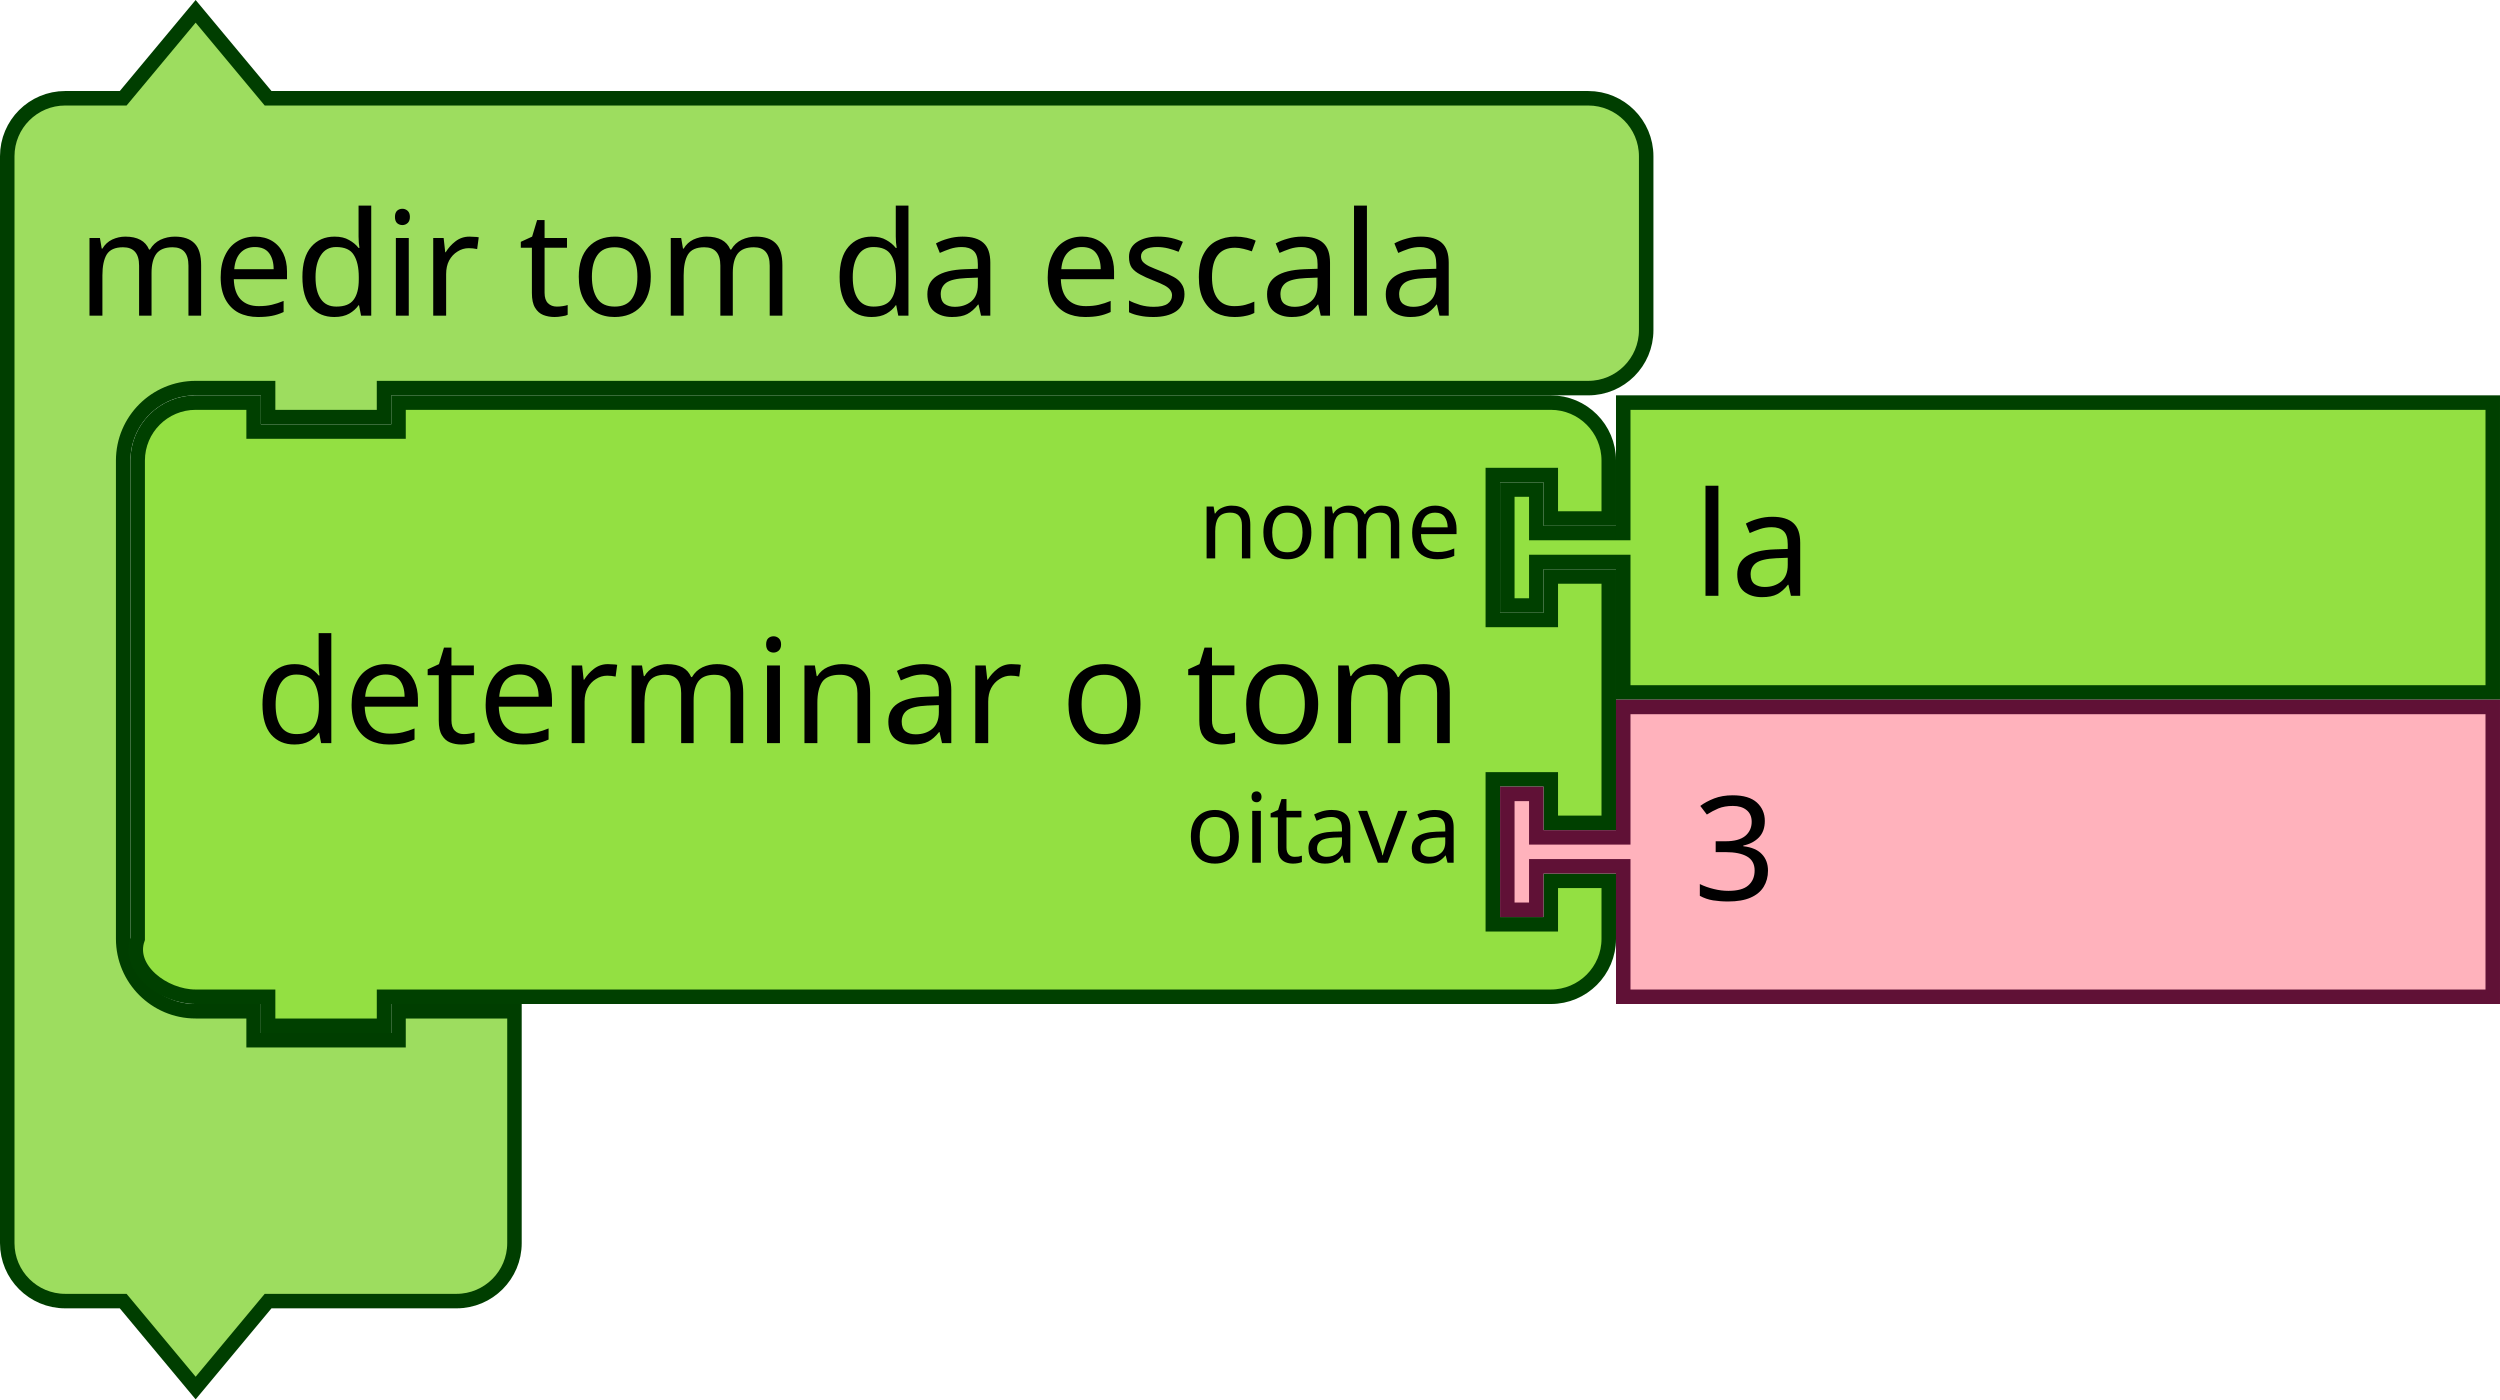
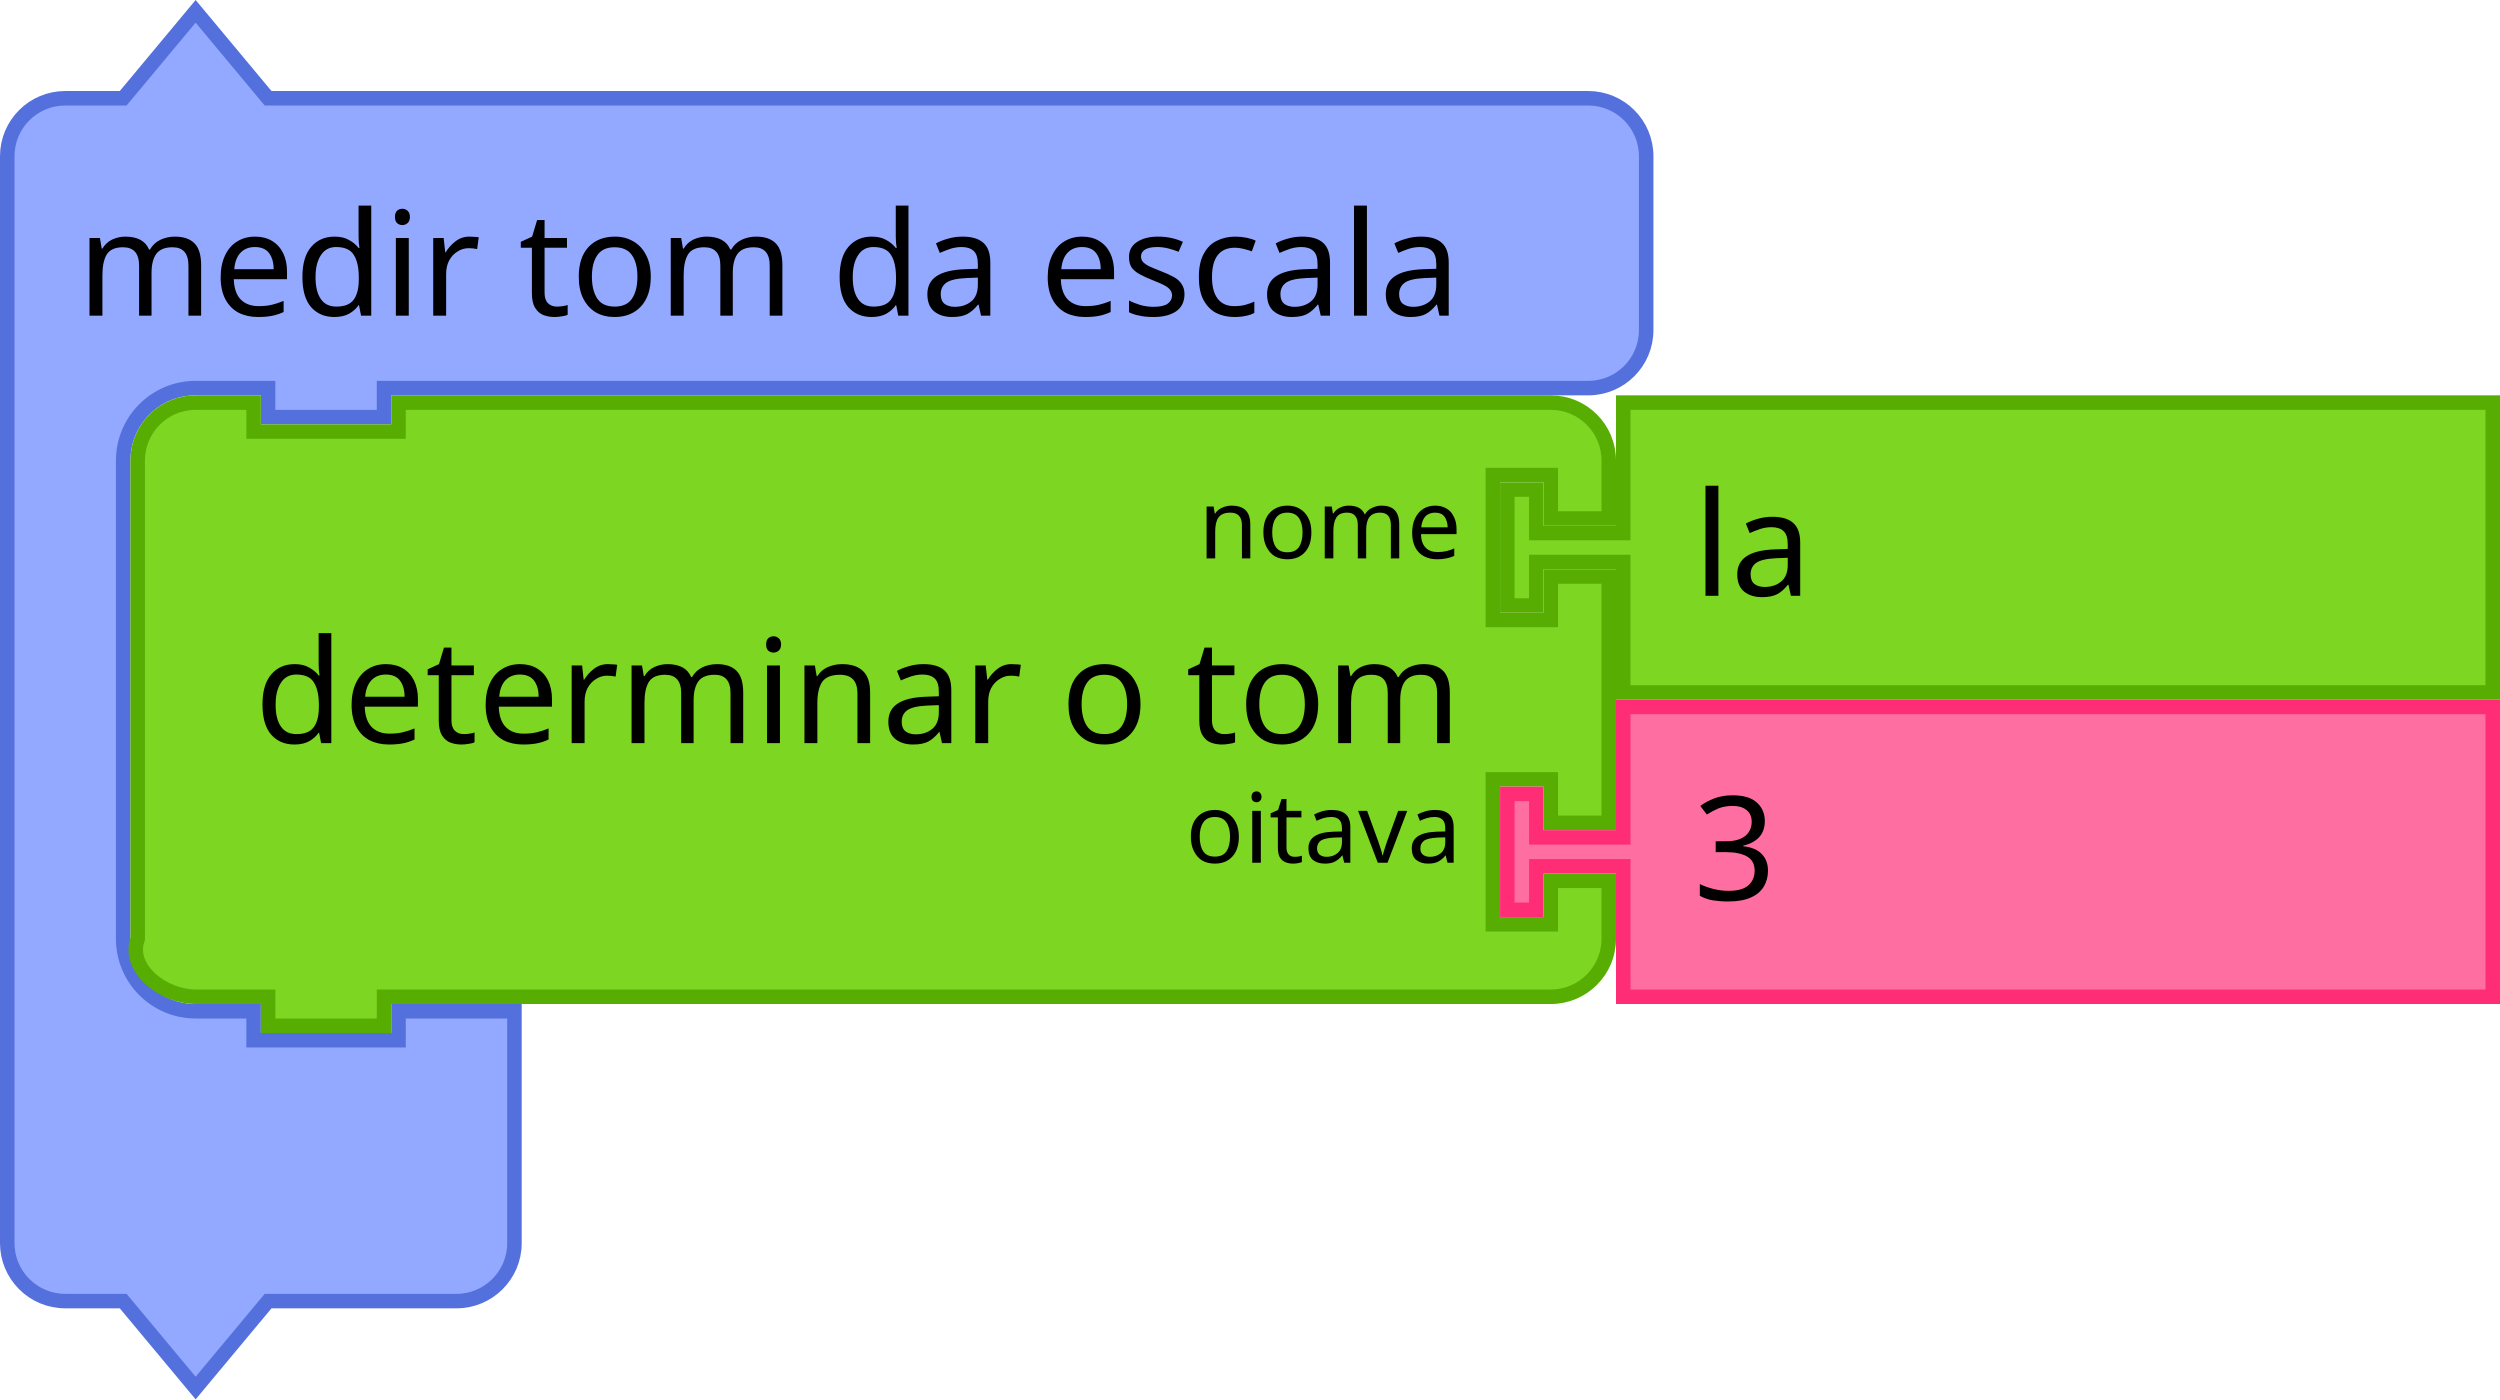
<svg xmlns="http://www.w3.org/2000/svg" version="1.1" id="svg4602" viewBox="0 0 242.594 135.79" height="135.79" width="242.594">
  <defs id="defs4604" />
  <g transform="matrix(0.9375,0,0,0.9375,0,0.3951914)" id="g876">
    <g transform="scale(1.5)" id="g874">
-       <path d="m 0.5,14.5 v -4 c 0,-2.209 1.791,-4 4,-4 h 4 l 5,-6 5,6 h 9 78.094 4 c 2.209,0 4,1.791 4,4 v 4 4 4 c 0,2.209 -1.791,4 -4,4 h -4 H 27.5 h -1 v 2 h -8 v -2 h -1 -4 c -2.761,0 -5,2.239 -5,5 v 4 4 21 4 c 0,2.761 2.239,5 5,5 h 4 v 2 h 10 v -2 h 8 v 6 6 4 c 0,2.209 -1.791,4 -4,4 h -4 -9 l -5,6 -5,-6 h -4 c -2.209,0 -4,-1.791 -4,-4 v -4 z" style="fill:#9ddd5f;fill-opacity:1;stroke:#003e00;stroke-width:1;stroke-linecap:round;stroke-opacity:1" id="path868" />
+       <path d="m 0.5,14.5 v -4 c 0,-2.209 1.791,-4 4,-4 h 4 l 5,-6 5,6 h 9 78.094 4 c 2.209,0 4,1.791 4,4 v 4 4 4 c 0,2.209 -1.791,4 -4,4 h -4 H 27.5 h -1 v 2 h -8 v -2 h -1 -4 c -2.761,0 -5,2.239 -5,5 v 4 4 21 4 c 0,2.761 2.239,5 5,5 h 4 v 2 h 10 v -2 h 8 v 6 6 4 c 0,2.209 -1.791,4 -4,4 h -4 -9 l -5,6 -5,-6 h -4 c -2.209,0 -4,-1.791 -4,-4 v -4 z" style="fill:#92a9ff;fill-opacity:1;stroke:#5370dc;stroke-width:1;stroke-linecap:round;stroke-opacity:1" id="path868" />
      <text style="font-size:10px;font-family:sans-serif;text-anchor:start;fill:#000000" id="text872">
        <tspan x="5.333" y="21.5" id="tspan870">medir tom da escala</tspan>
      </text>
    </g>
  </g>
  <g transform="matrix(0.9375,0,0,0.9375,76.65625,38.36394)" id="g894">
    <g transform="scale(1.5)" id="g892">
-       <path d="m -45.011,8.5 v -4 c 0,-2.209 1.791,-4 4,-4 h 4 v 2 h 10 v -2 H 48.5 h 4 c 2.209,0 4,1.791 4,4 v 4 h -4 v -3 h -4 v 10 h 4 v -3 h 4 v 17 h -4 v -3 h -4 v 10 h 4 v -3 h 4 v 4 c 0,2.209 -1.791,4 -4,4 h -4 -75.511 -1 v 2 h -8 v -2 h -1 -4 c -2.209,0 -4.74,-1.919 -4,-4 v -4 -21 z" style="fill:#93e042;fill-opacity:1;stroke:#004000;stroke-width:1;stroke-linecap:round;stroke-opacity:1" id="path878" />
+       <path d="m -45.011,8.5 v -4 c 0,-2.209 1.791,-4 4,-4 h 4 v 2 h 10 v -2 H 48.5 h 4 c 2.209,0 4,1.791 4,4 v 4 h -4 v -3 h -4 v 10 h 4 v -3 h 4 v 17 h -4 v -3 h -4 v 10 h 4 v -3 h 4 v 4 c 0,2.209 -1.791,4 -4,4 h -4 -75.511 -1 v 2 h -8 v -2 h -1 -4 c -2.209,0 -4.74,-1.919 -4,-4 v -4 -21 z" style="fill:#7cd622;fill-opacity:1;stroke:#57ad02;stroke-width:1;stroke-linecap:round;stroke-opacity:1" id="path878" />
      <text style="font-size:10px;font-family:sans-serif;text-anchor:end;fill:#000000" id="text882">
        <tspan x="46.333" y="24" id="tspan880">determinar o tom</tspan>
      </text>
      <text style="font-size:6.667px;font-family:sans-serif;text-anchor:end;fill:#000000" id="text886">
        <tspan x="46.333" y="11.25" id="tspan884">nome</tspan>
      </text>
      <text style="font-size:6.667px;font-family:sans-serif;text-anchor:end;fill:#000000" id="text890">
        <tspan x="46.333" y="32.25" id="tspan888">oitava</tspan>
      </text>
    </g>
  </g>
  <g transform="matrix(0.9375,0,0,0.9375,145.5625,38.36394)" id="g904">
    <g transform="scale(1.5)" id="g902">
-       <path d="m 8.5,0.5 h 60 v 20 h -60 v -8 -1 h -6 v 3 h -2 v -8 h 2 v 3 h 6 v -1 z" style="fill:#93e042;fill-opacity:1;stroke:#004000;stroke-width:1;stroke-linecap:round;stroke-opacity:1" id="path896" />
+       <path d="m 8.5,0.5 h 60 v 20 h -60 v -8 -1 h -6 v 3 h -2 v -8 h 2 v 3 h 6 v -1 z" style="fill:#7cd622;fill-opacity:1;stroke:#57ad02;stroke-width:1;stroke-linecap:round;stroke-opacity:1" id="path896" />
      <text style="font-size:10px;font-family:sans-serif;text-anchor:start;fill:#000000" id="text900">
        <tspan x="13.333" y="13.833" id="tspan898">la</tspan>
      </text>
    </g>
  </g>
  <g transform="matrix(0.9375,0,0,0.9375,145.5625,67.89519)" id="g914">
    <g transform="scale(1.5)" id="g912">
-       <path d="m 8.5,0.5 h 60 v 20 h -60 v -8 -1 h -6 v 3 h -2 v -8 h 2 v 3 h 6 v -1 z" style="fill:#ffb2bc;fill-opacity:1;stroke:#601136;stroke-width:1;stroke-linecap:round;stroke-opacity:1" id="path906" />
+       <path d="m 8.5,0.5 h 60 v 20 h -60 v -8 -1 h -6 v 3 h -2 v -8 h 2 v 3 h 6 v -1 z" style="fill:#ff6ea1;fill-opacity:1;stroke:#ff2c76;stroke-width:1;stroke-linecap:round;stroke-opacity:1" id="path906" />
      <text style="font-size:10px;font-family:sans-serif;text-anchor:start;fill:#000000" id="text910">
        <tspan x="13.333" y="13.833" id="tspan908">3</tspan>
      </text>
    </g>
  </g>
</svg>
